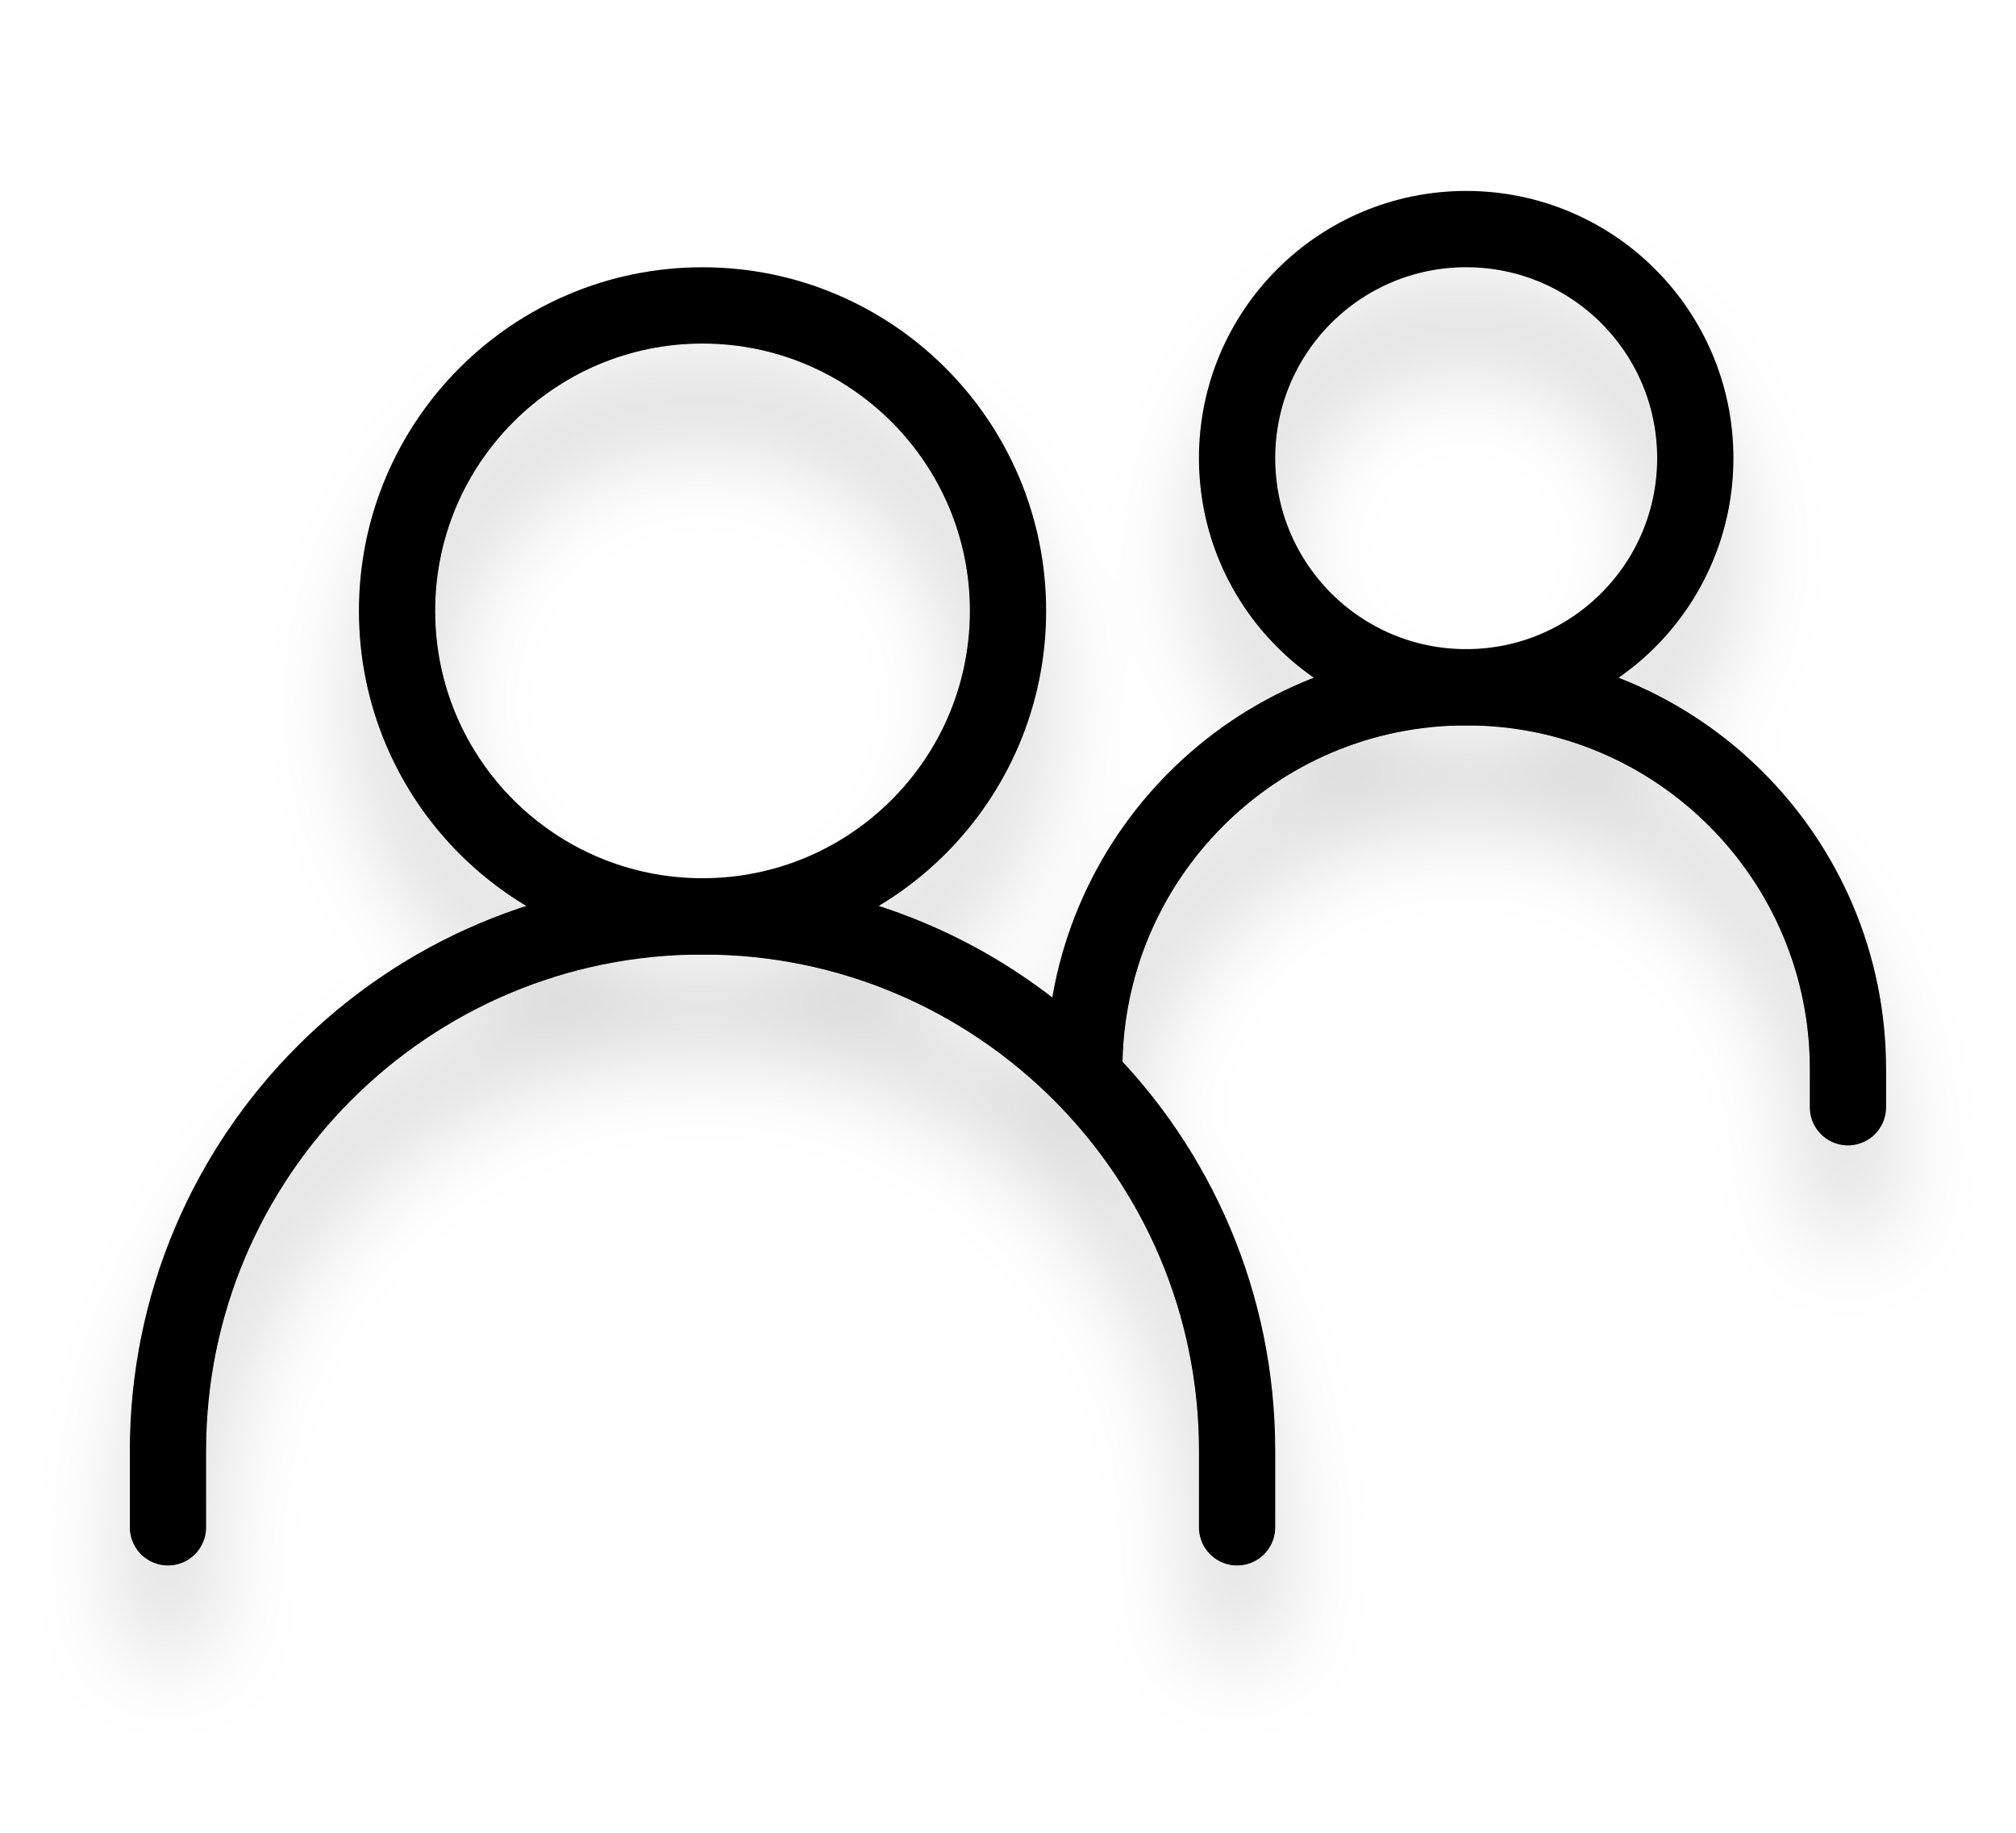
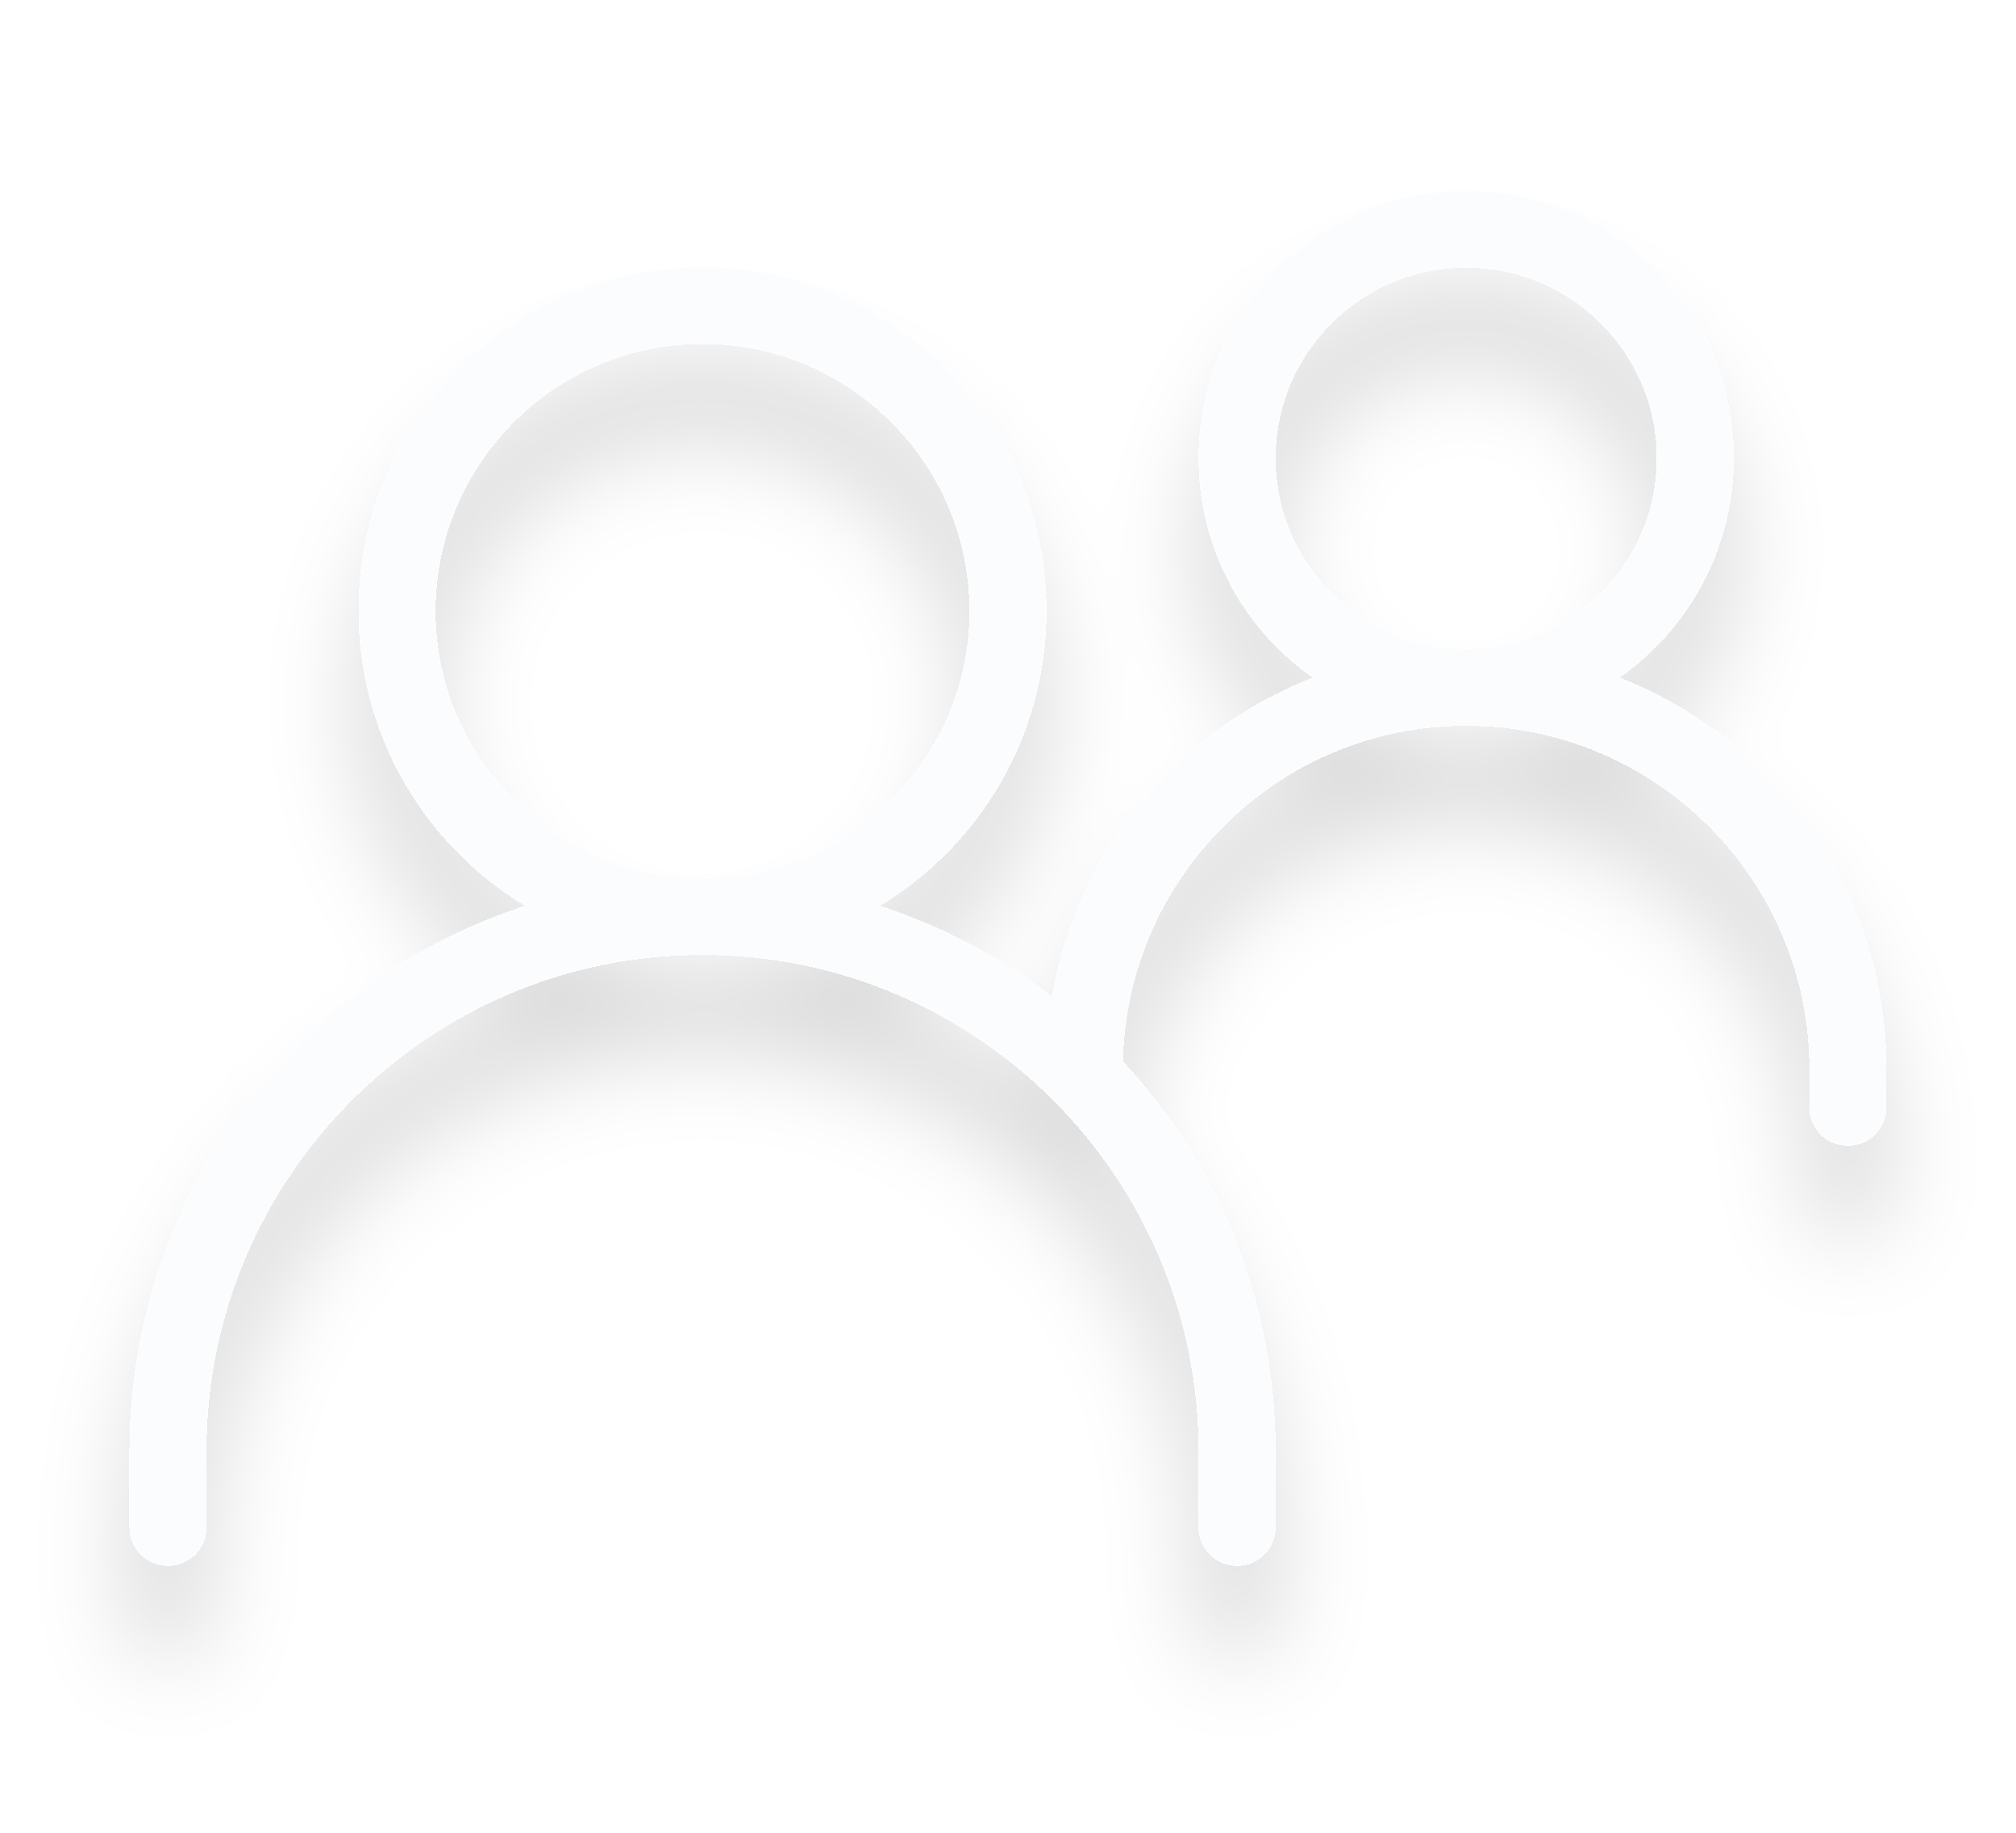
<svg xmlns="http://www.w3.org/2000/svg" width="22" height="20" viewBox="0 0 22 20" fill="none">
  <g filter="url(#filter0_d_54_220)">
-     <path d="M1.833 16.667V15.833C1.833 12.612 4.445 10 7.666 10C10.888 10 13.5 12.612 13.5 15.833V16.667" stroke="currentColor" stroke-width="0.833" stroke-linecap="round" />
-     <path d="M11.833 11.667C11.833 9.366 13.698 7.5 16 7.5C18.301 7.5 20.166 9.366 20.166 11.667V12.083" stroke="currentColor" stroke-width="0.833" stroke-linecap="round" />
-     <path d="M7.666 10C9.507 10 11 8.508 11 6.667C11 4.826 9.507 3.333 7.666 3.333C5.825 3.333 4.333 4.826 4.333 6.667C4.333 8.508 5.825 10 7.666 10Z" stroke="currentColor" stroke-width="0.833" stroke-linecap="round" stroke-linejoin="round" />
-     <path d="M16 7.5C17.381 7.5 18.5 6.381 18.5 5C18.5 3.619 17.381 2.5 16 2.5C14.619 2.5 13.5 3.619 13.5 5C13.5 6.381 14.619 7.5 16 7.5Z" stroke="currentColor" stroke-width="0.833" stroke-linecap="round" stroke-linejoin="round" />
+     <path d="M1.833 16.667V15.833C1.833 12.612 4.445 10 7.666 10C10.888 10 13.5 12.612 13.5 15.833V16.667" stroke="#FBFCFE" stroke-width="0.833" stroke-linecap="round" />
+     <path d="M11.833 11.667C11.833 9.366 13.698 7.5 16 7.5C18.301 7.5 20.166 9.366 20.166 11.667V12.083" stroke="#FBFCFE" stroke-width="0.833" stroke-linecap="round" />
+     <path d="M7.666 10C9.507 10 11 8.508 11 6.667C11 4.826 9.507 3.333 7.666 3.333C5.825 3.333 4.333 4.826 4.333 6.667C4.333 8.508 5.825 10 7.666 10Z" stroke="#FBFCFE" stroke-width="0.833" stroke-linecap="round" stroke-linejoin="round" />
+     <path d="M16 7.5C17.381 7.5 18.5 6.381 18.5 5C18.5 3.619 17.381 2.5 16 2.5C14.619 2.5 13.5 3.619 13.5 5C13.5 6.381 14.619 7.5 16 7.5Z" stroke="#FBFCFE" stroke-width="0.833" stroke-linecap="round" stroke-linejoin="round" />
  </g>
  <defs>
    <filter id="filter0_d_54_220" x="0" y="0" width="22" height="22" filterUnits="userSpaceOnUse" color-interpolation-filters="sRGB">
      <feFlood flood-opacity="0" result="BackgroundImageFix" />
      <feColorMatrix in="SourceAlpha" type="matrix" values="0 0 0 0 0 0 0 0 0 0 0 0 0 0 0 0 0 0 127 0" result="hardAlpha" />
      <feOffset dy="1" />
      <feGaussianBlur stdDeviation="0.5" />
      <feComposite in2="hardAlpha" operator="out" />
      <feColorMatrix type="matrix" values="0 0 0 0 0 0 0 0 0 0 0 0 0 0 0 0 0 0 0.15 0" />
      <feBlend mode="normal" in2="BackgroundImageFix" result="effect1_dropShadow_54_220" />
      <feBlend mode="normal" in="SourceGraphic" in2="effect1_dropShadow_54_220" result="shape" />
    </filter>
  </defs>
</svg>
